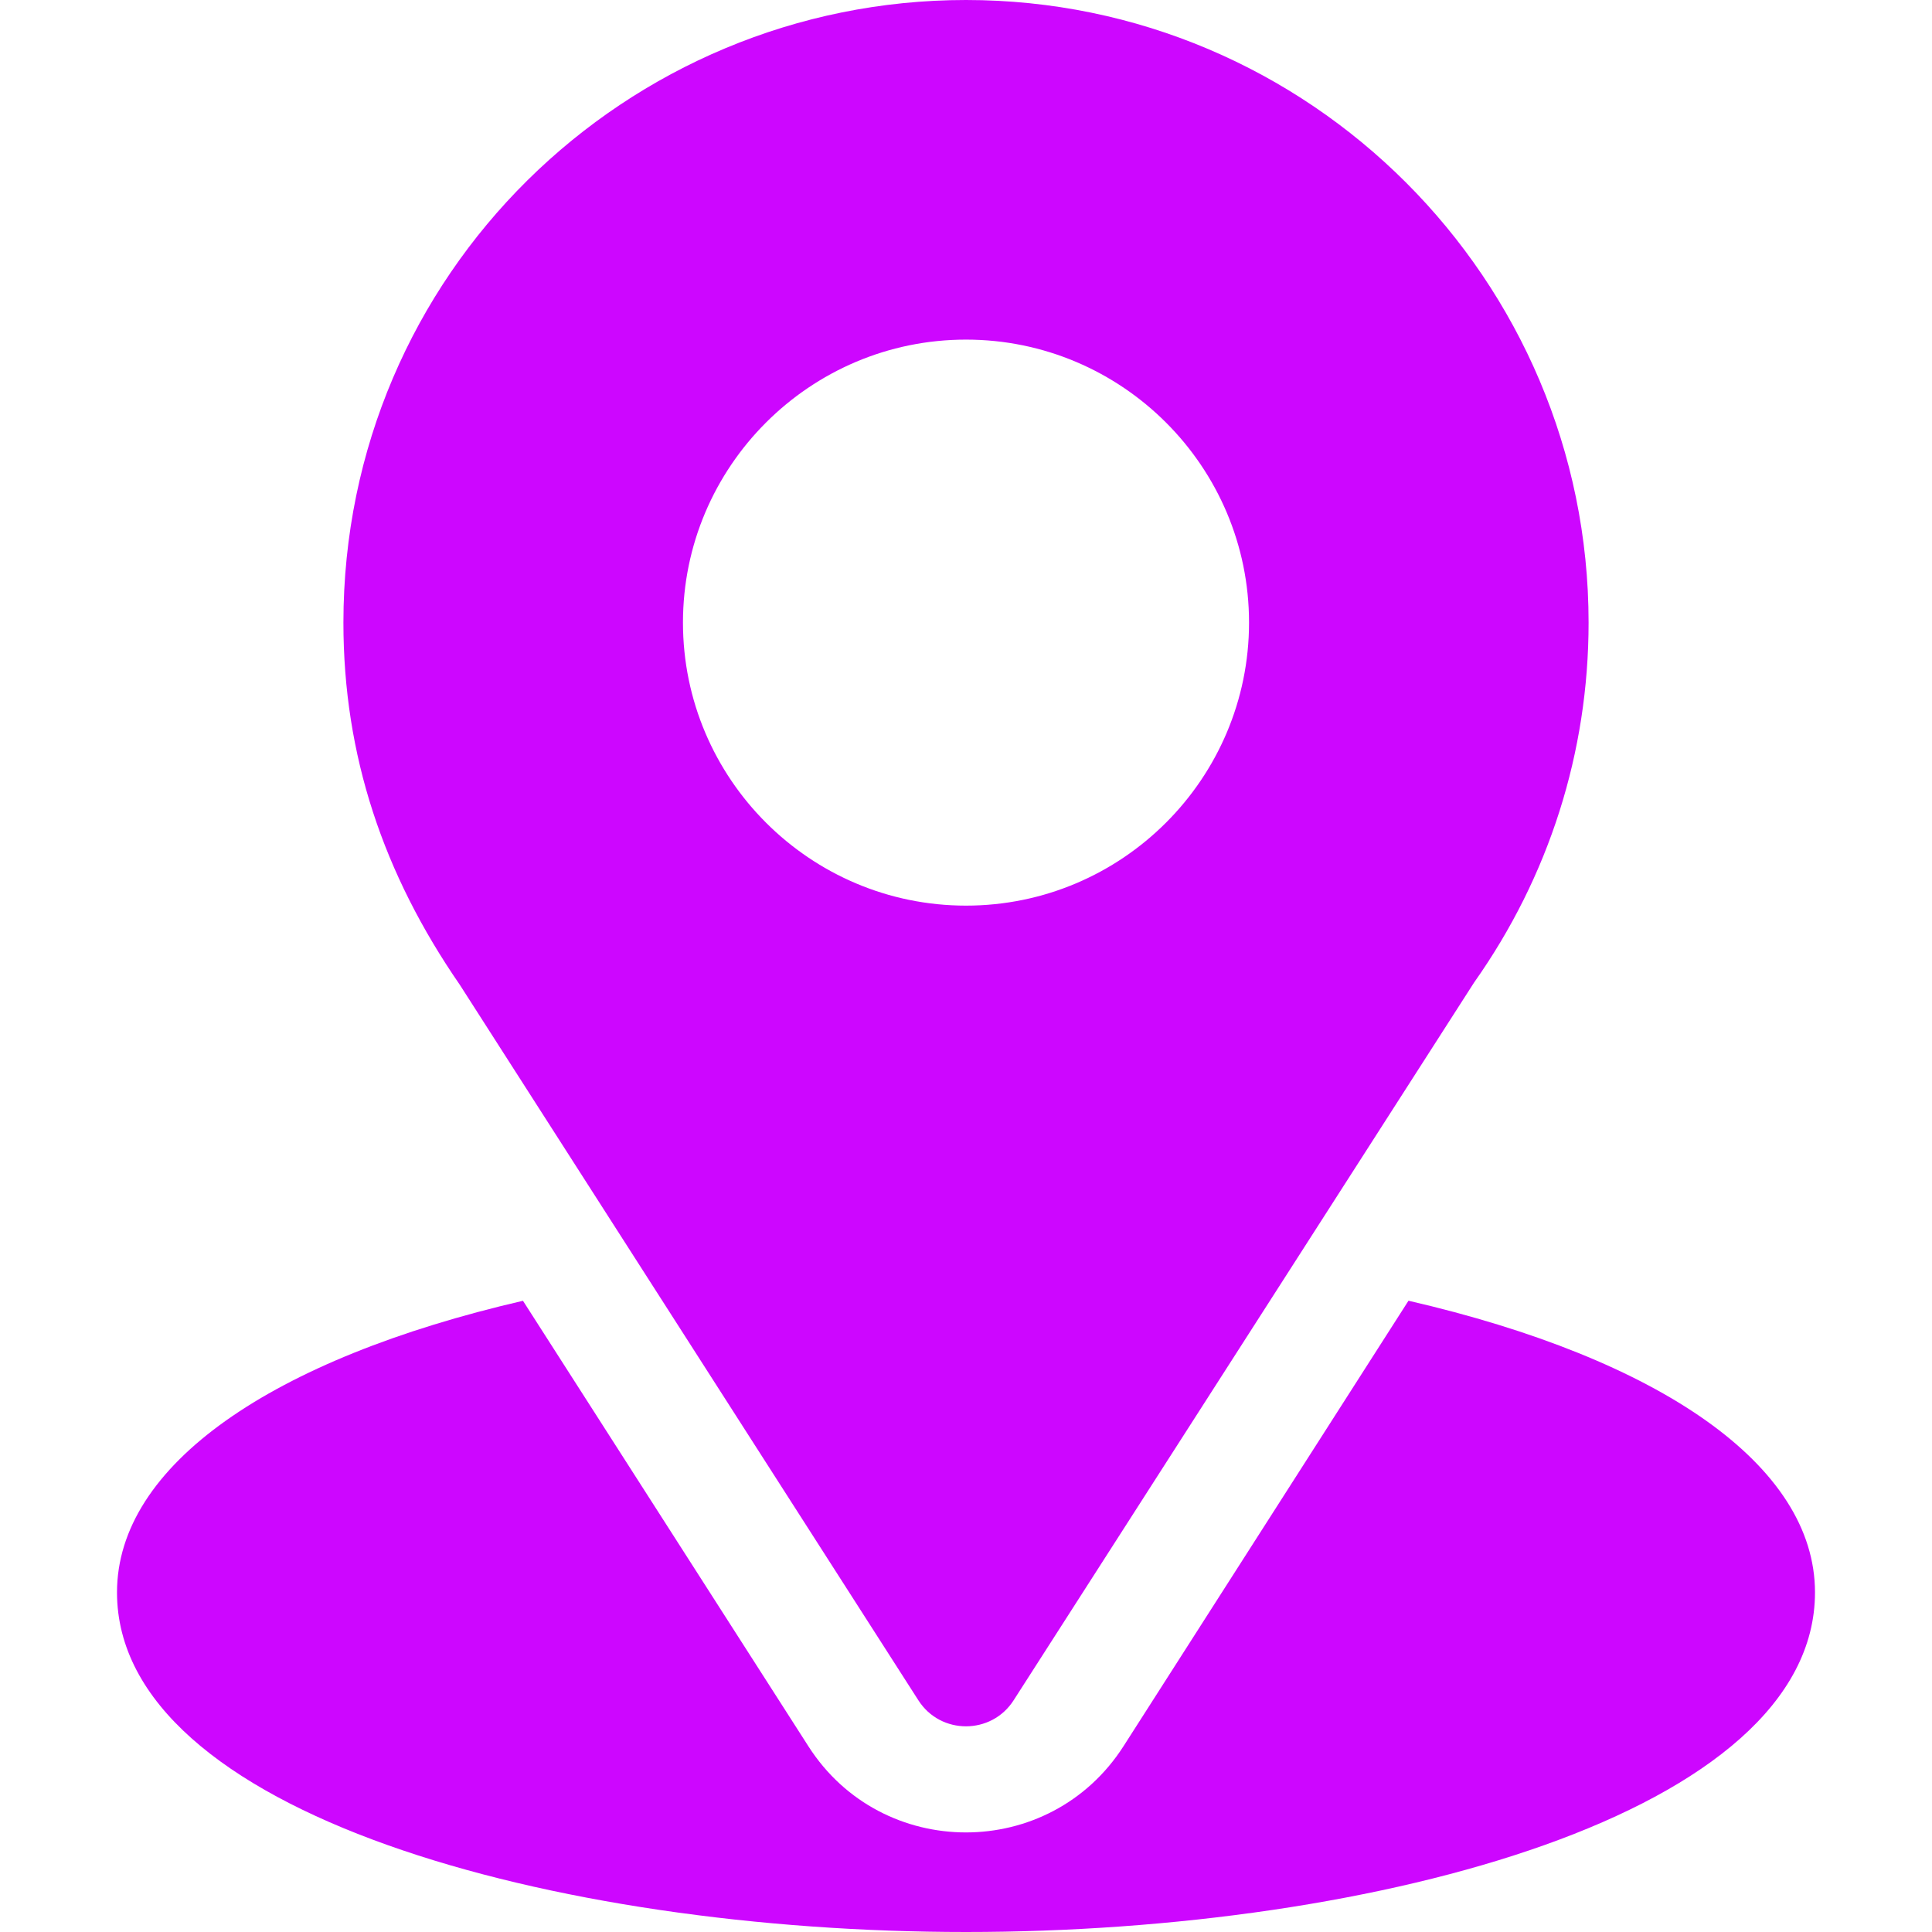
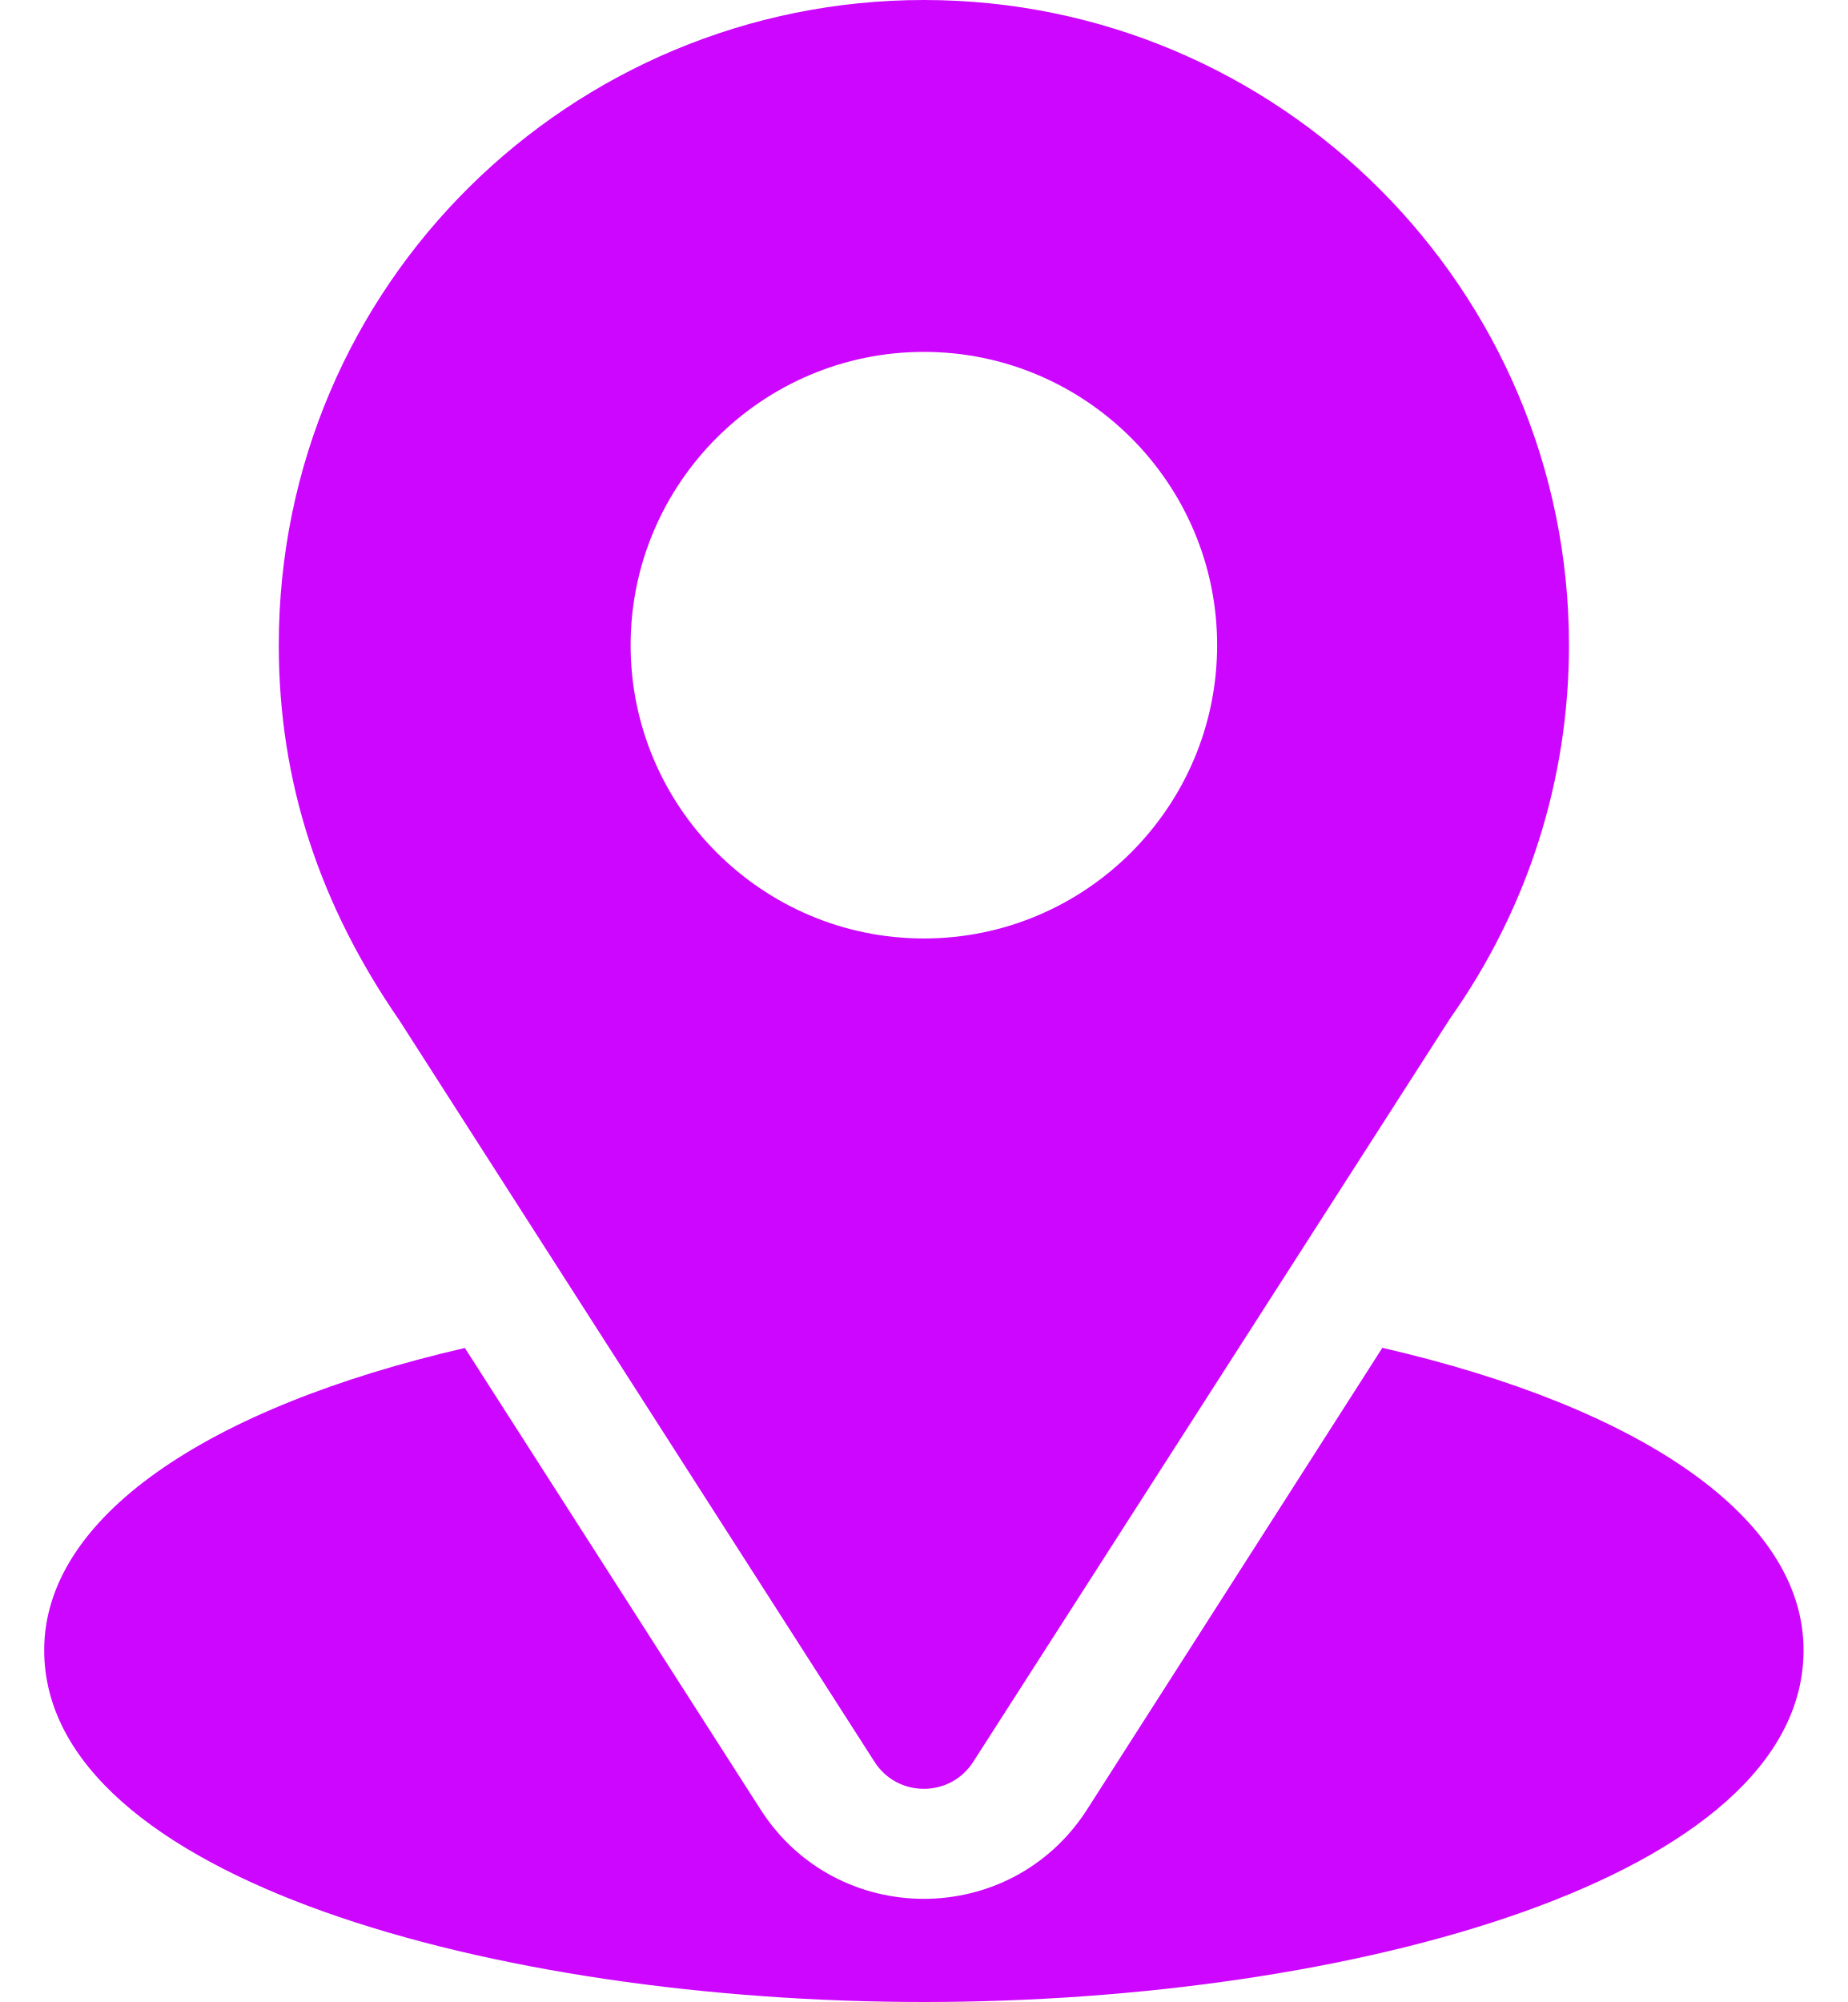
- <svg xmlns="http://www.w3.org/2000/svg" width="32" height="32" viewBox="0 0 32 32" fill="none">
-   <path d="M16 0C10.377 0 5.688 4.529 5.688 10.312C5.688 12.513 6.349 14.475 7.617 16.313L15.211 28.162C15.579 28.738 16.422 28.736 16.789 28.162L24.416 16.273C25.657 14.518 26.312 12.457 26.312 10.312C26.312 4.626 21.686 0 16 0ZM16 15C13.415 15 11.312 12.897 11.312 10.312C11.312 7.728 13.415 5.625 16 5.625C18.585 5.625 20.688 7.728 20.688 10.312C20.688 12.897 18.585 15 16 15Z" fill="#CD06FF" />
-   <path d="M23.329 21.544L18.608 28.924C17.386 30.829 14.607 30.823 13.391 28.926L8.662 21.545C4.502 22.507 1.938 24.269 1.938 26.375C1.938 30.029 9.183 32 16 32C22.817 32 30.062 30.029 30.062 26.375C30.062 24.268 27.494 22.505 23.329 21.544Z" fill="#CD06FF" />
+ <svg xmlns="http://www.w3.org/2000/svg" width="24" height="26" viewBox="0 0 24 26" fill="none">
+   <path d="M12 0C7.431 0 3.621 3.68 3.621 8.379C3.621 10.166 4.158 11.761 5.189 13.254L11.359 22.881C11.658 23.349 12.342 23.348 12.641 22.881L18.838 13.222C19.846 11.796 20.379 10.121 20.379 8.379C20.379 3.759 16.62 0 12 0ZM12 12.188C9.9 12.188 8.191 10.479 8.191 8.379C8.191 6.279 9.9 4.57 12 4.57C14.1 4.57 15.809 6.279 15.809 8.379C15.809 10.479 14.1 12.188 12 12.188Z" fill="#CD06FF" />
+   <path d="M17.955 17.504L14.119 23.501C13.126 25.049 10.868 25.044 9.88 23.502L6.038 17.506C2.658 18.287 0.574 19.719 0.574 21.43C0.574 24.398 6.461 26 12 26C17.539 26 23.426 24.398 23.426 21.43C23.426 19.718 21.339 18.285 17.955 17.504Z" fill="#CD06FF" />
</svg>
